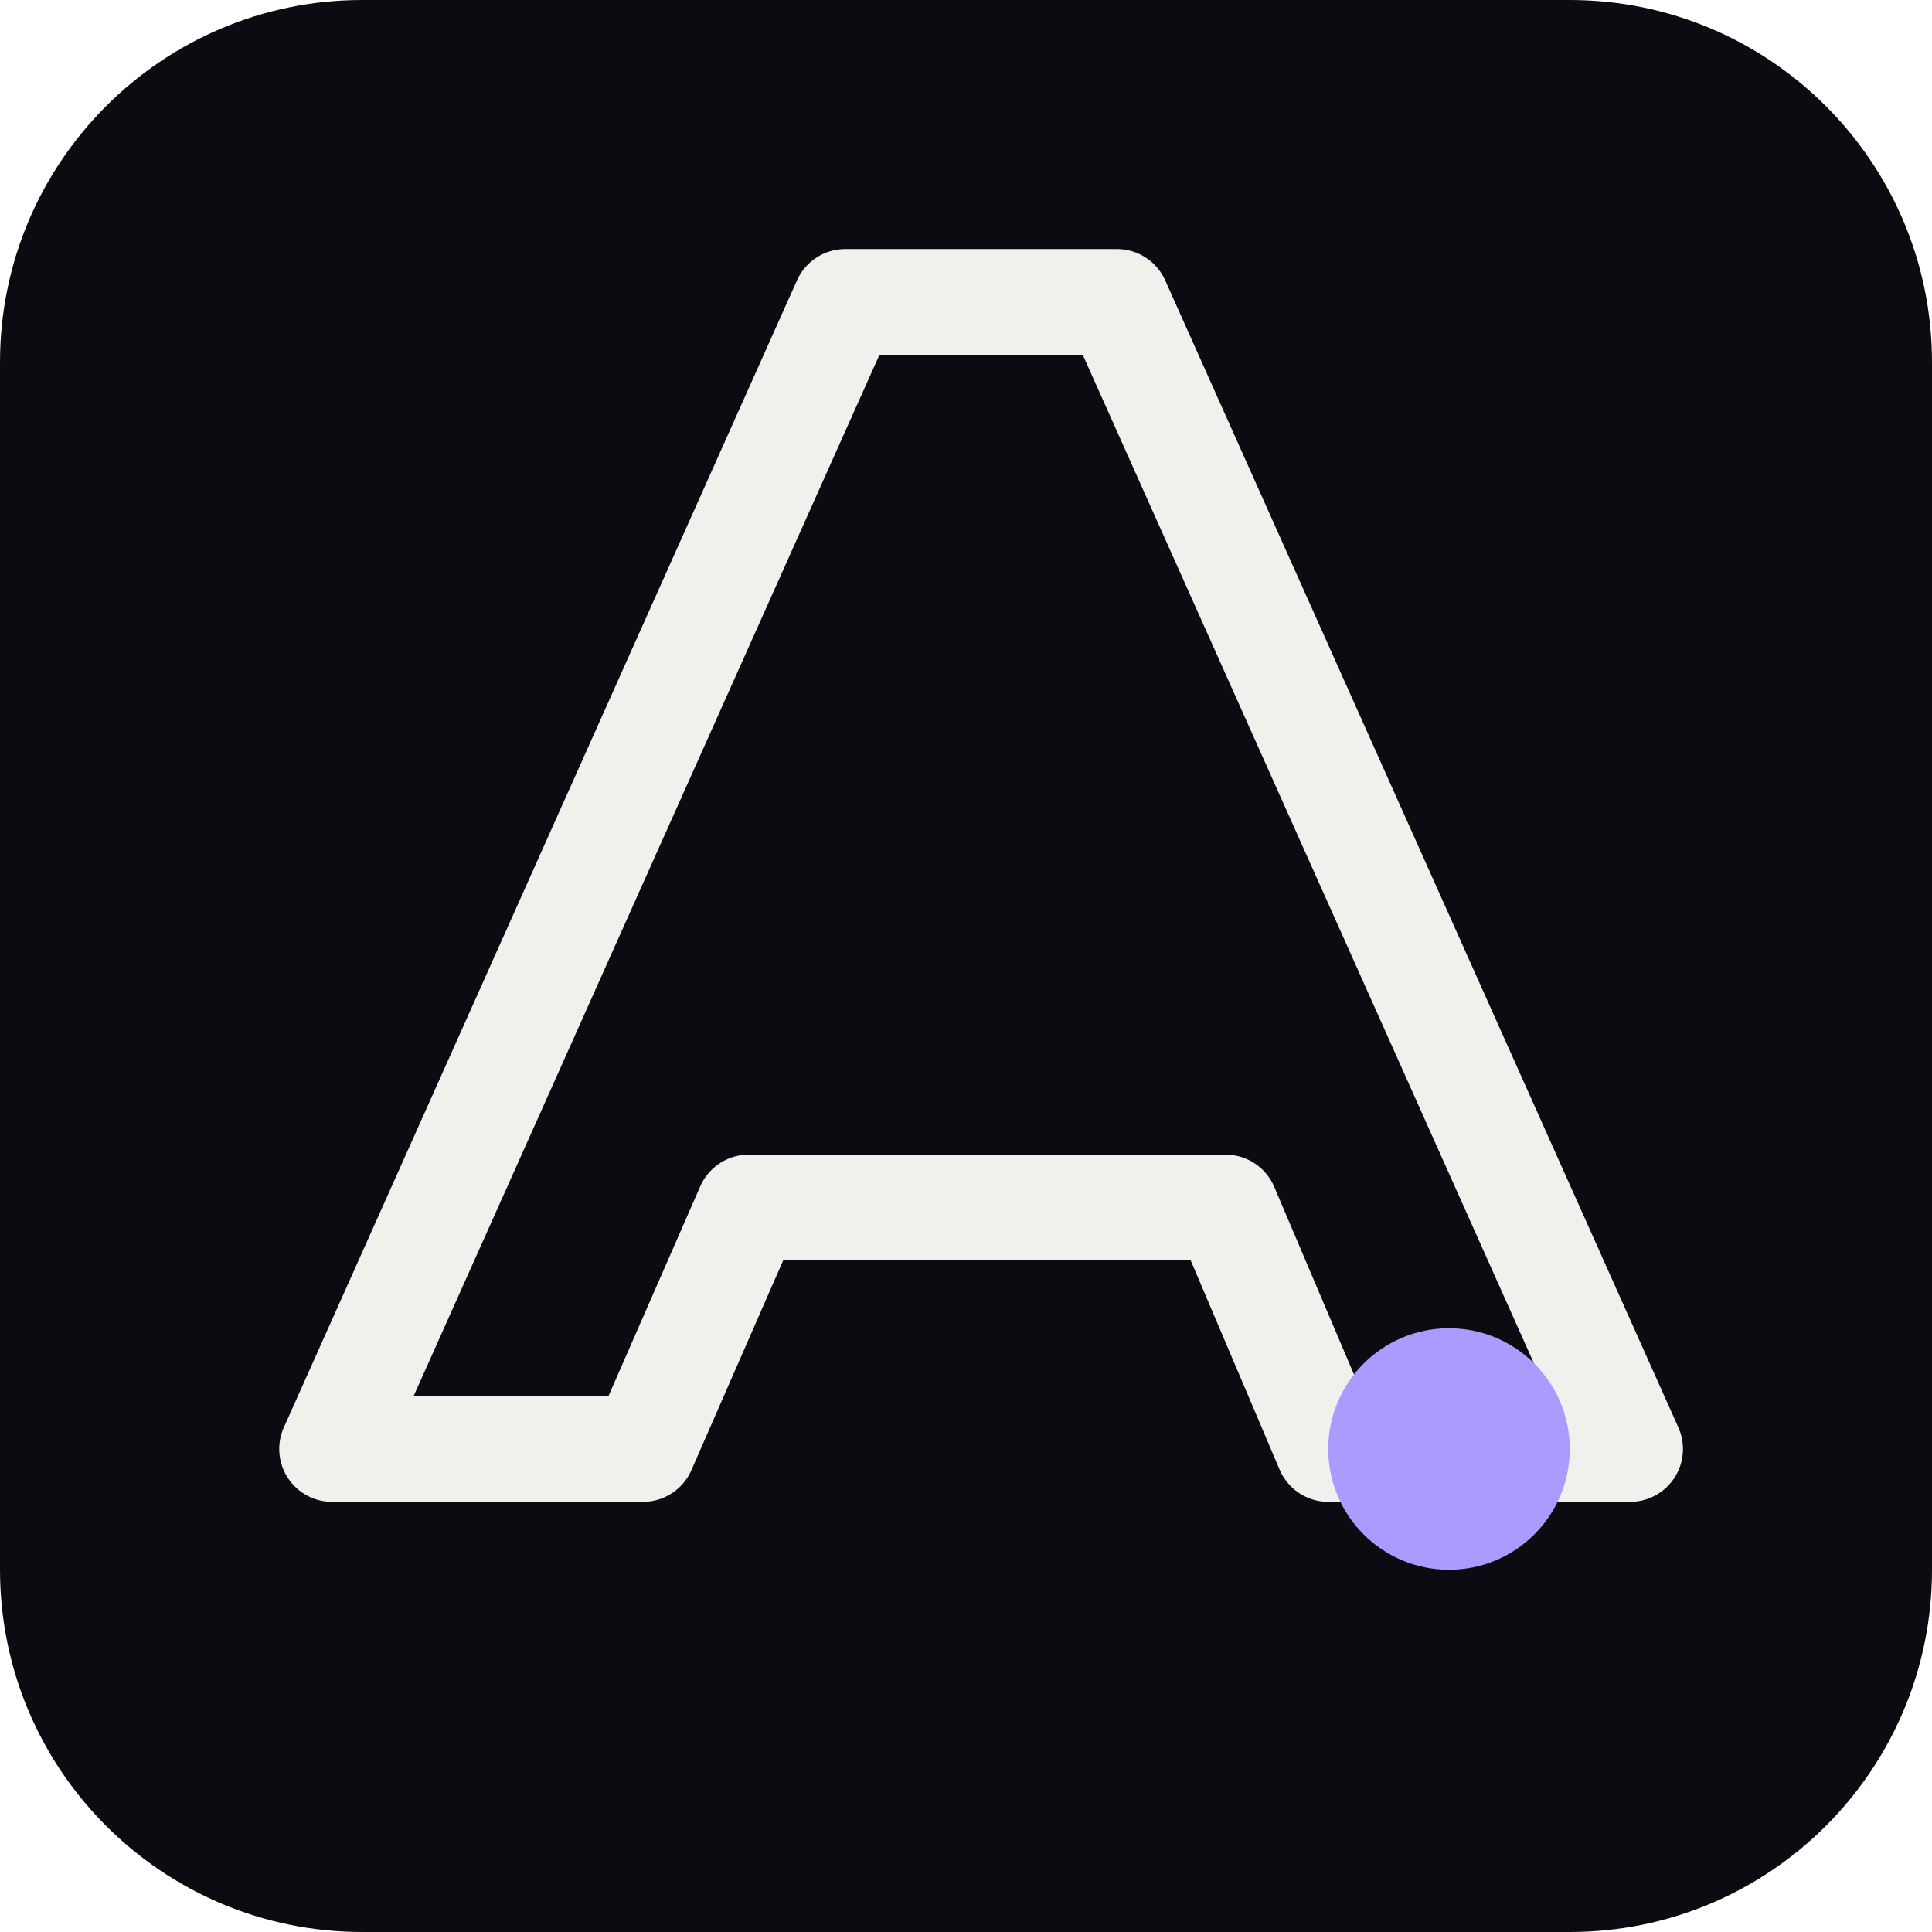
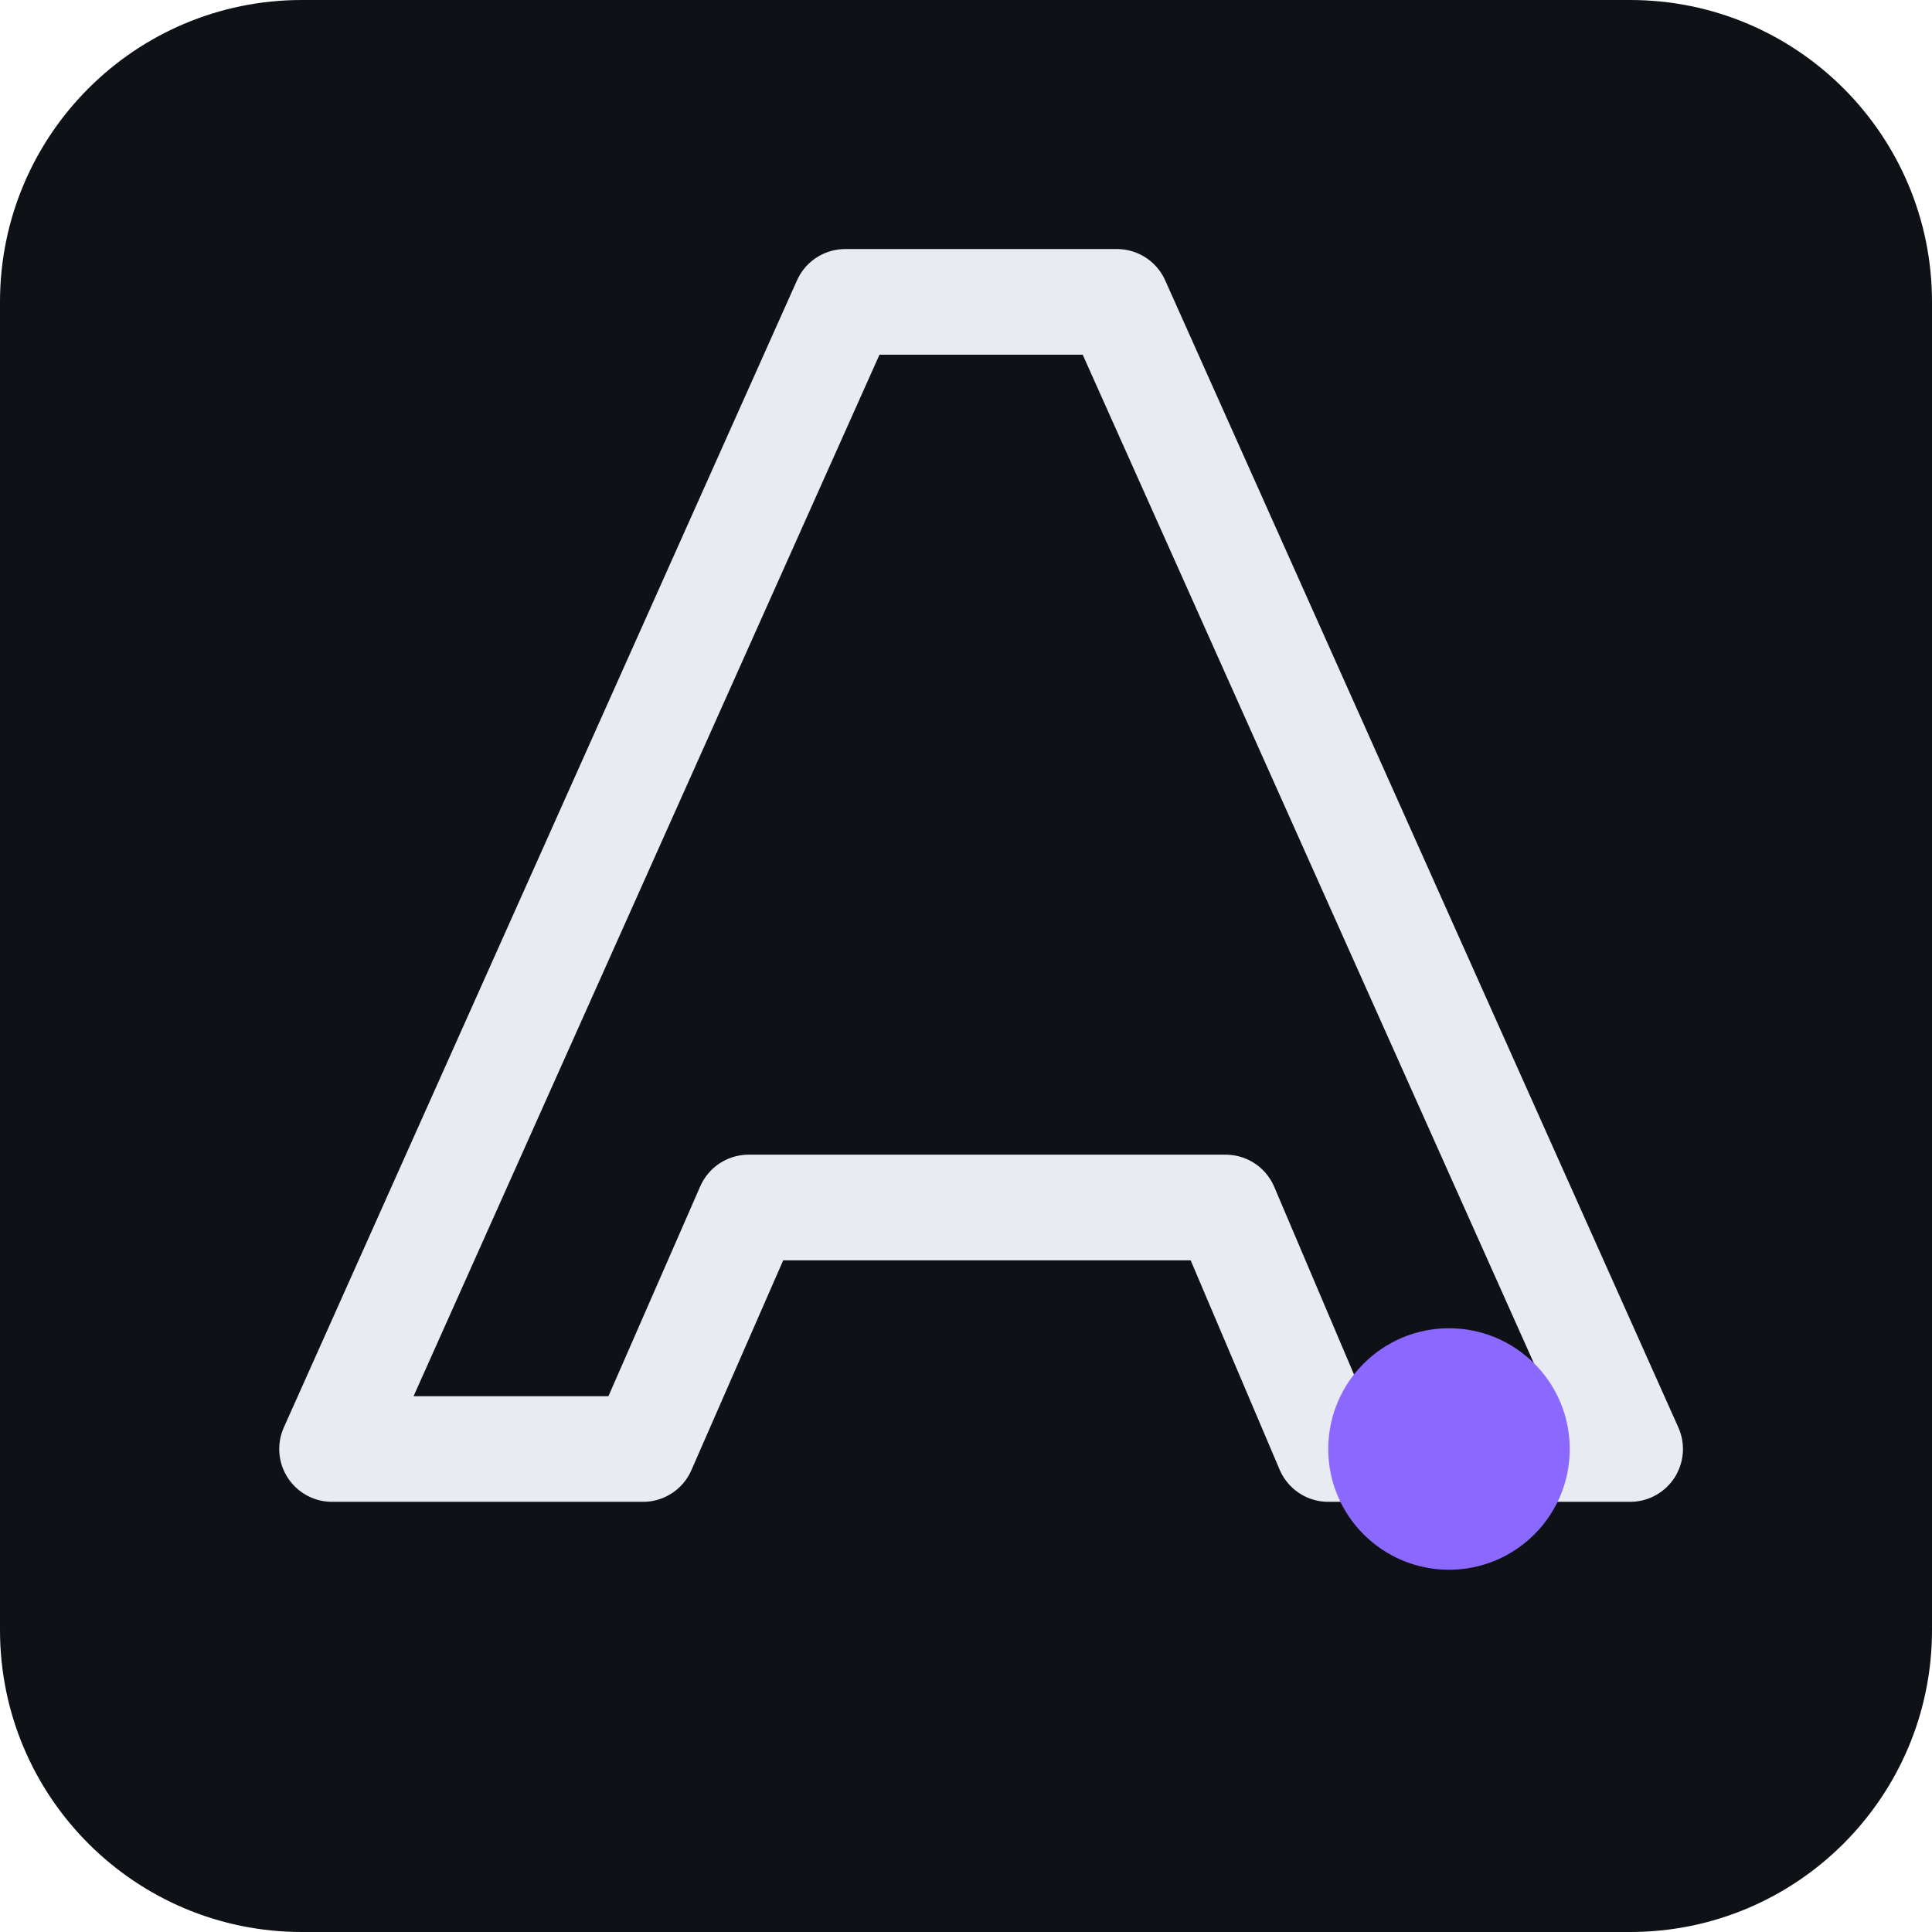
<svg xmlns="http://www.w3.org/2000/svg" viewBox="0 0 64 64">
-   <rect width="64" height="64" rx="12" fill="#0b0c11" />
-   <path d="M11 48 28 10h9l17 38H44l-3.4-8H24.8l-3.5 8z" fill="none" stroke="#f2f0ed" stroke-width="3.5" stroke-linejoin="round" />
-   <circle cx="48" cy="48" r="4" fill="#a99bff" />
+   <rect width="64" height="64" rx="10" fill="#0E1116" />
+   <path d="M11 48 28 10h9l17 38H44l-3.4-8H24.8l-3.5 8z" fill="none" stroke="#E9EBF2" stroke-width="3.5" stroke-linejoin="round" />
+   <circle cx="48" cy="48" r="4" fill="#8B68FF" />
</svg>
